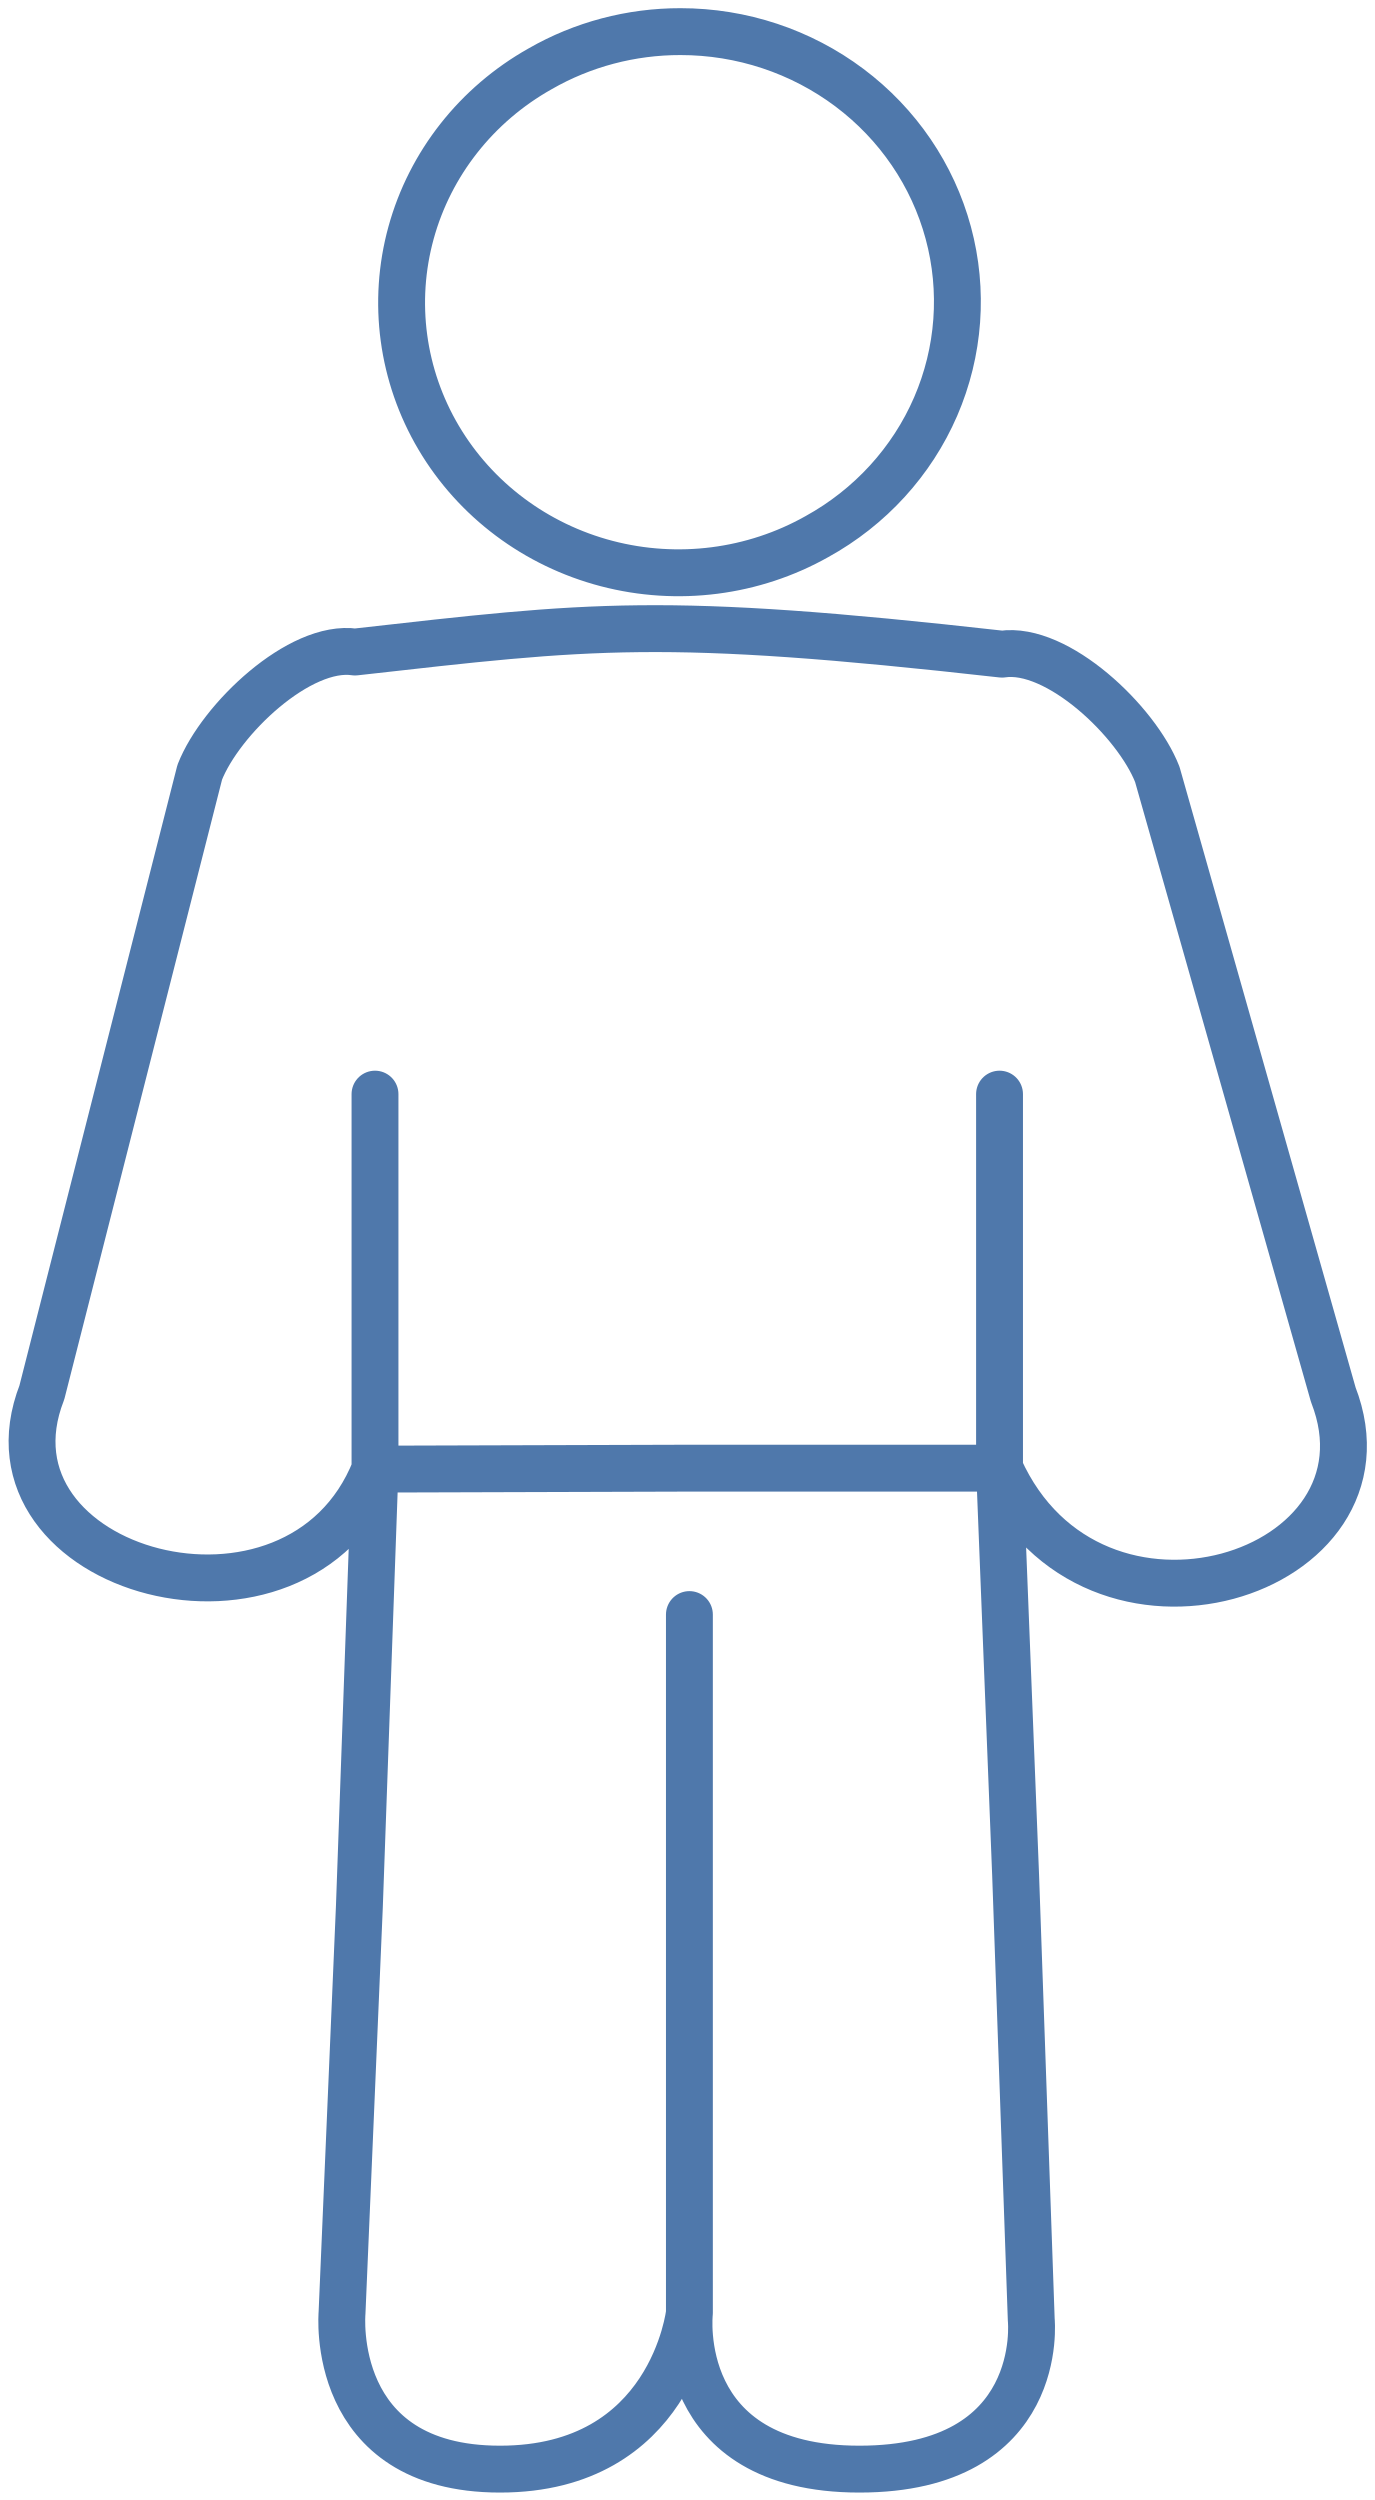
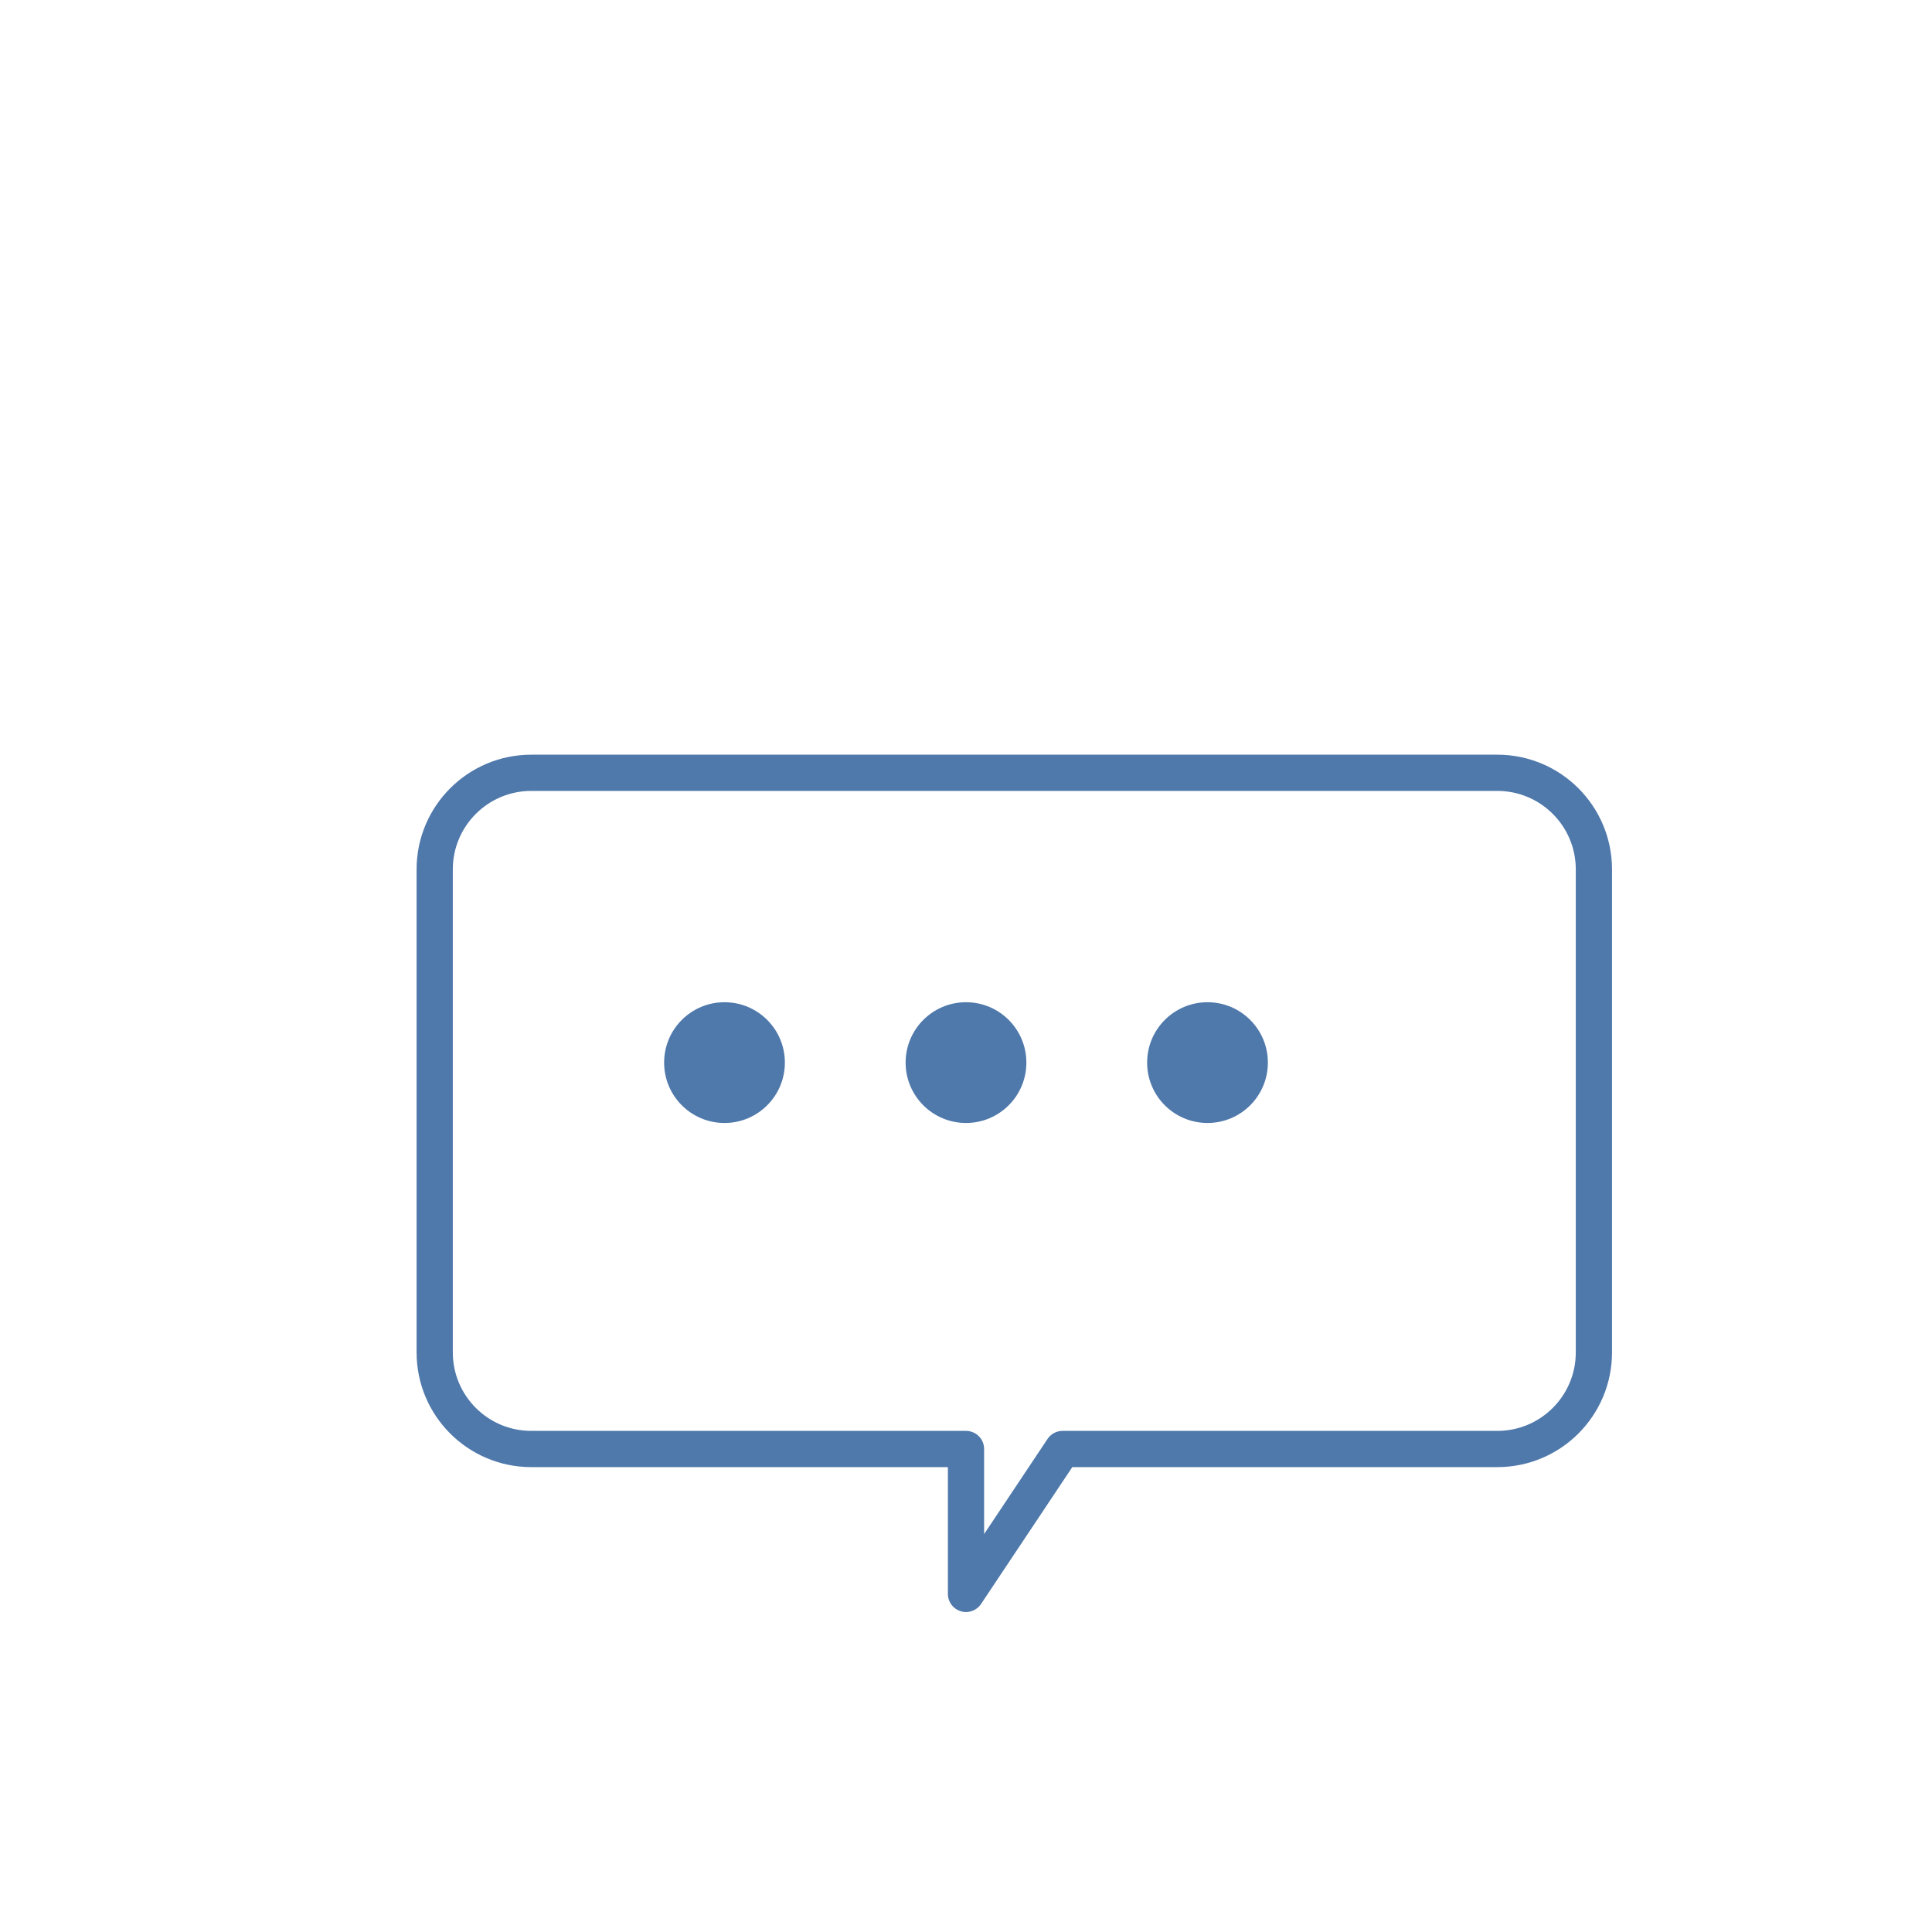
- <svg xmlns="http://www.w3.org/2000/svg" width="44" height="80" viewBox="0 0 44 80" fill="none">
-   <path d="M22.061 51.666V74.012M22.061 74.012C22.061 74.012 21.5 79.012 27.5 79.012C33.5 79.012 33 74.23 33 74.23C32.805 68.677 32.5 60.012 32.5 60.012L31.985 46.982M22.061 74.012C22.061 74.012 21.5 79.012 16 79.012C10.5 79.012 10.945 74.012 10.945 74.012L11.5 61.012L12 47.012M31.985 35.012V46.982M31.985 46.982C34.95 53.576 44.909 50.392 42.664 44.627L37.034 24.782C36.374 23.086 33.834 20.669 32.065 20.933C21.136 19.706 18.955 20.011 11.362 20.865C9.593 20.602 7.056 23.018 6.392 24.712L1.34 44.557C-0.908 50.322 9.54 53.227 12 47.012M31.985 46.982H21.751L12 47.012M12 47.012V35.012M21.774 1.012C23.731 1.011 25.633 1.642 27.184 2.807C28.735 3.972 29.846 5.604 30.345 7.45C30.843 9.296 30.701 11.251 29.941 13.01C29.18 14.769 27.843 16.233 26.14 17.172C24.105 18.318 21.686 18.628 19.416 18.034C17.146 17.44 15.211 15.991 14.037 14.006C12.863 12.021 12.545 9.662 13.154 7.448C13.763 5.234 15.248 3.347 17.284 2.202C18.644 1.42 20.195 1.01 21.774 1.012Z" stroke="#4F78AB" stroke-width="1.5" stroke-linecap="round" stroke-linejoin="round" />
+ <svg xmlns="http://www.w3.org/2000/svg" width="80" height="80" viewBox="0 0 80 80" fill="none">
+   <path d="M18 18 H Fifty Something" stroke="#4F78AB" stroke-width="1.5" stroke-linecap="round" stroke-linejoin="round" />
+   <path d="M22 32 H62 A4 4 0 0 1 66 36 V56 A4 4 0 0 1 62 60 H44 L40 66 V60 H22 A4 4 0 0 1 18 56 V36 A4 4 0 0 1 22 32 Z" stroke="#4F78AB" stroke-width="1.5" stroke-linecap="round" stroke-linejoin="round" fill="none" />
+   <circle cx="30" cy="44" r="2.5" fill="#4F78AB" />
+   <circle cx="40" cy="44" r="2.5" fill="#4F78AB" />
+   <circle cx="50" cy="44" r="2.5" fill="#4F78AB" />
</svg>
